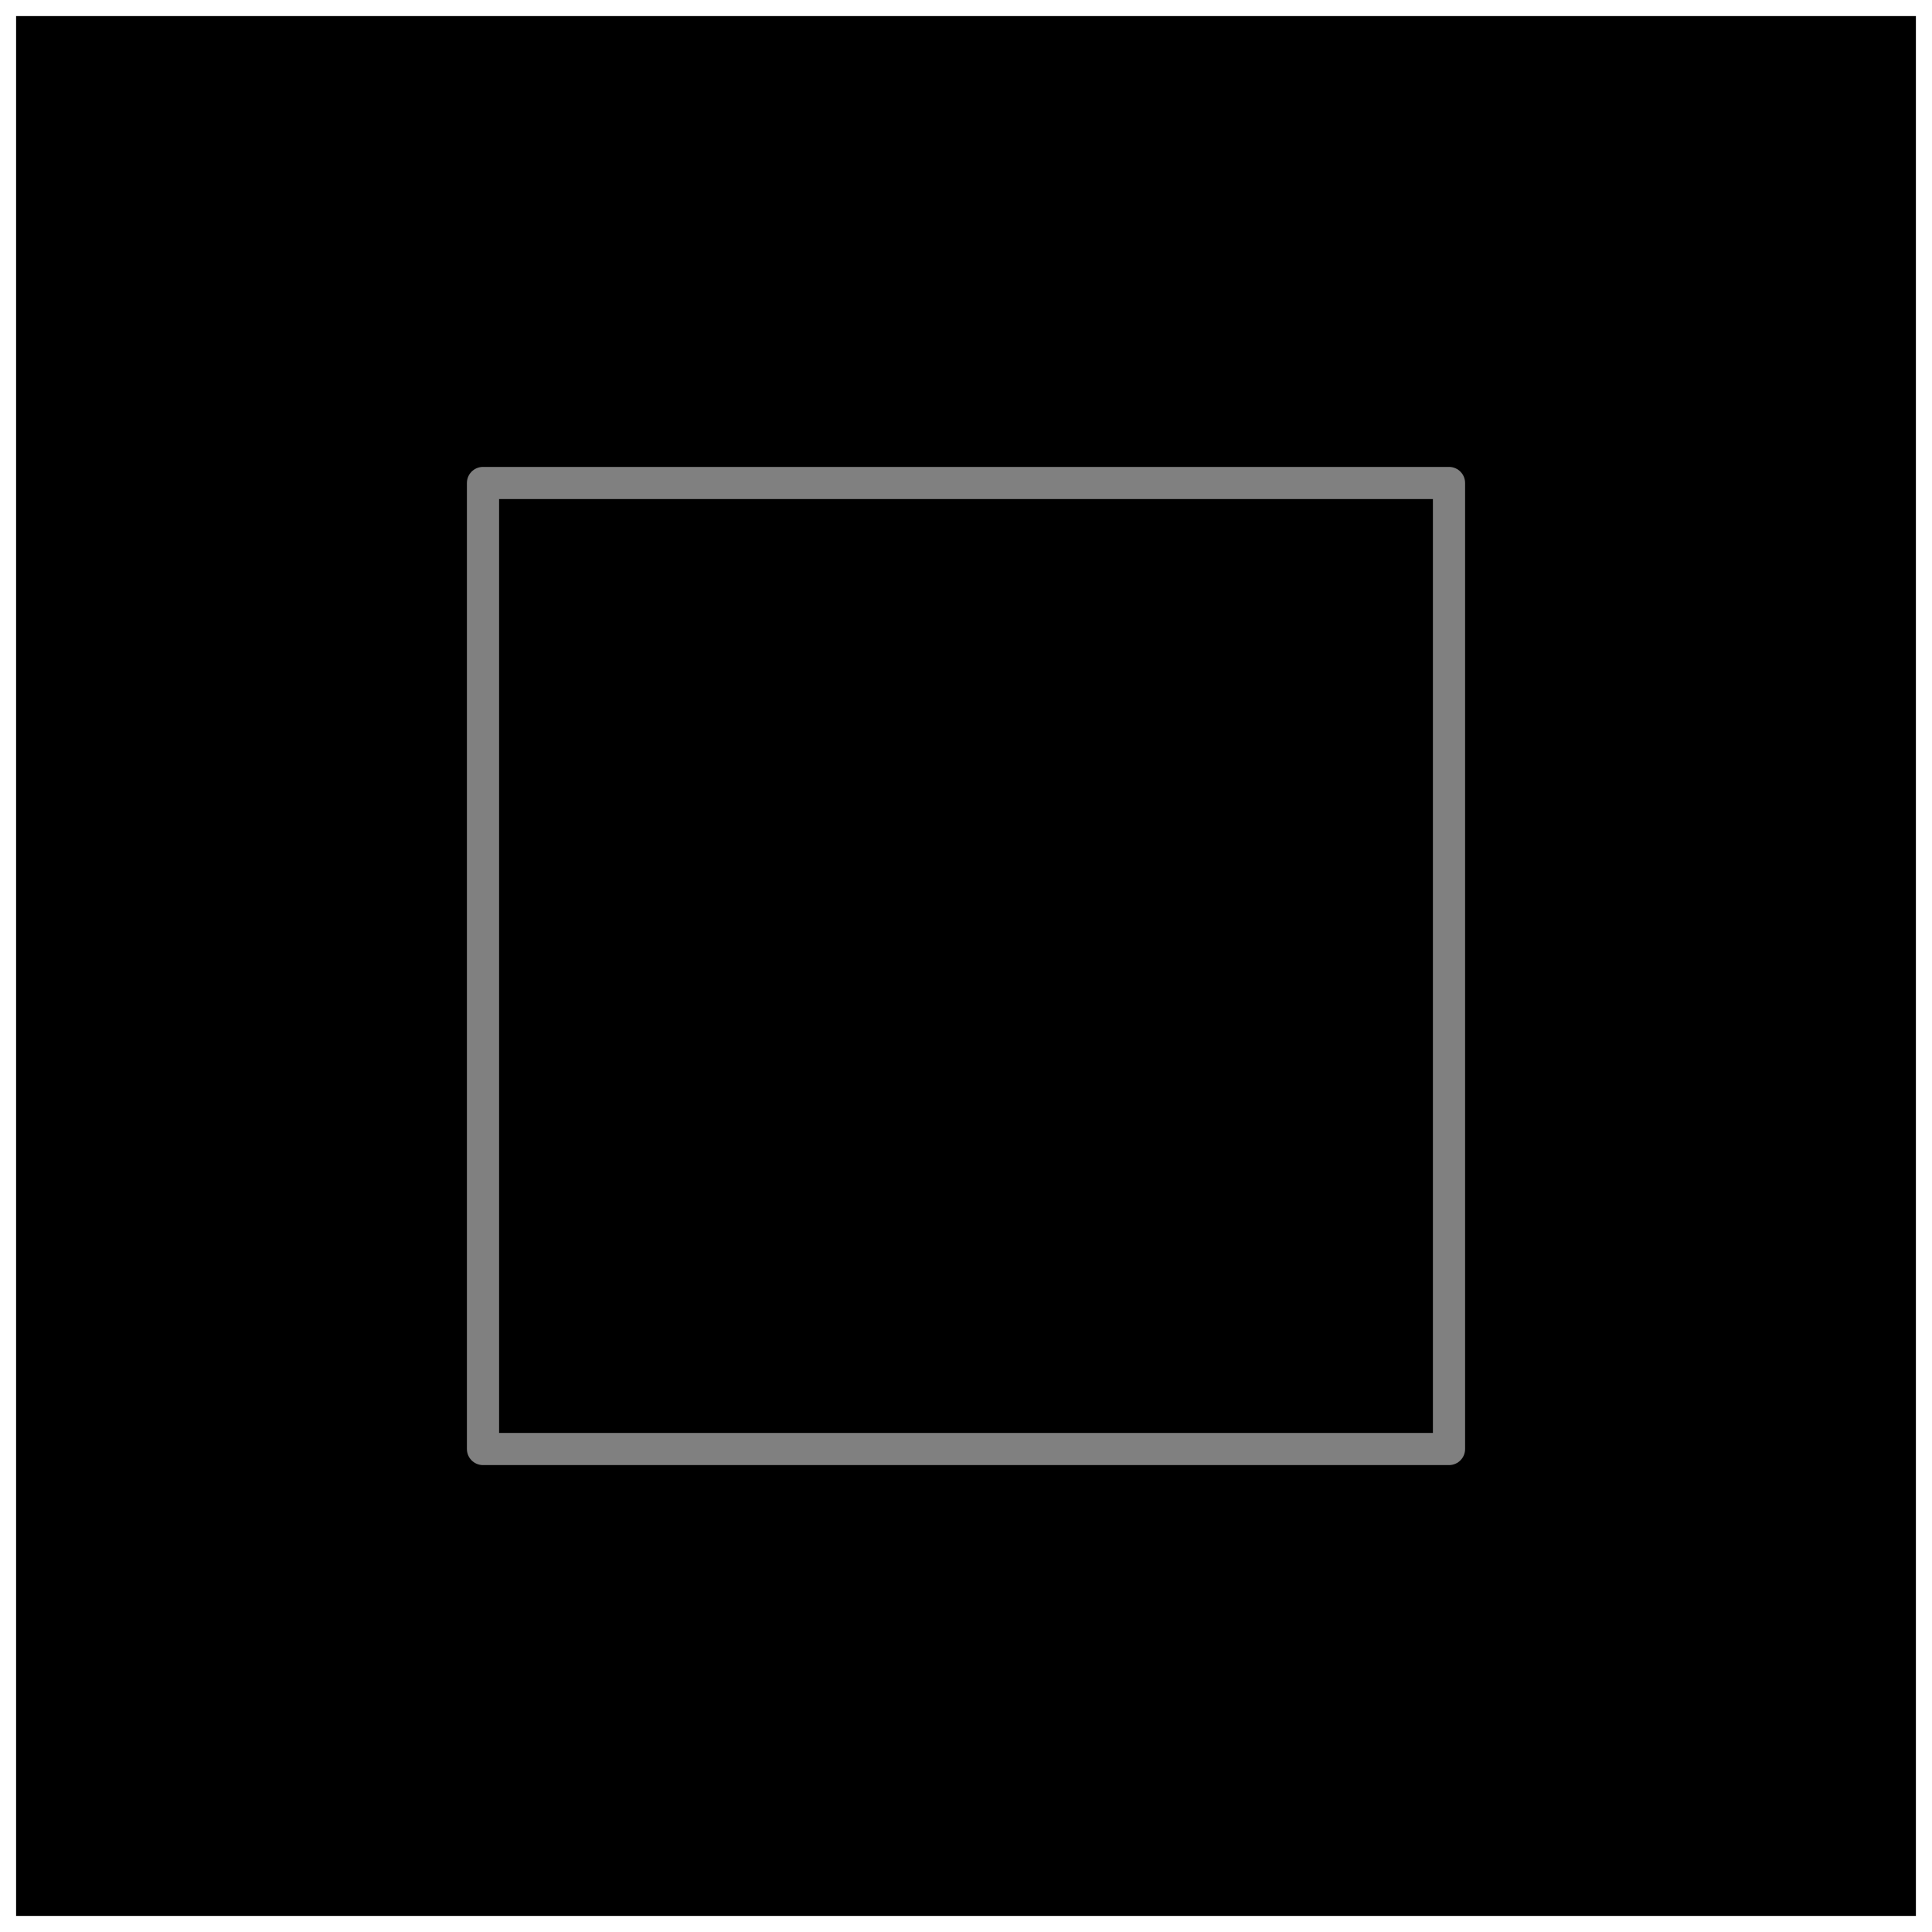
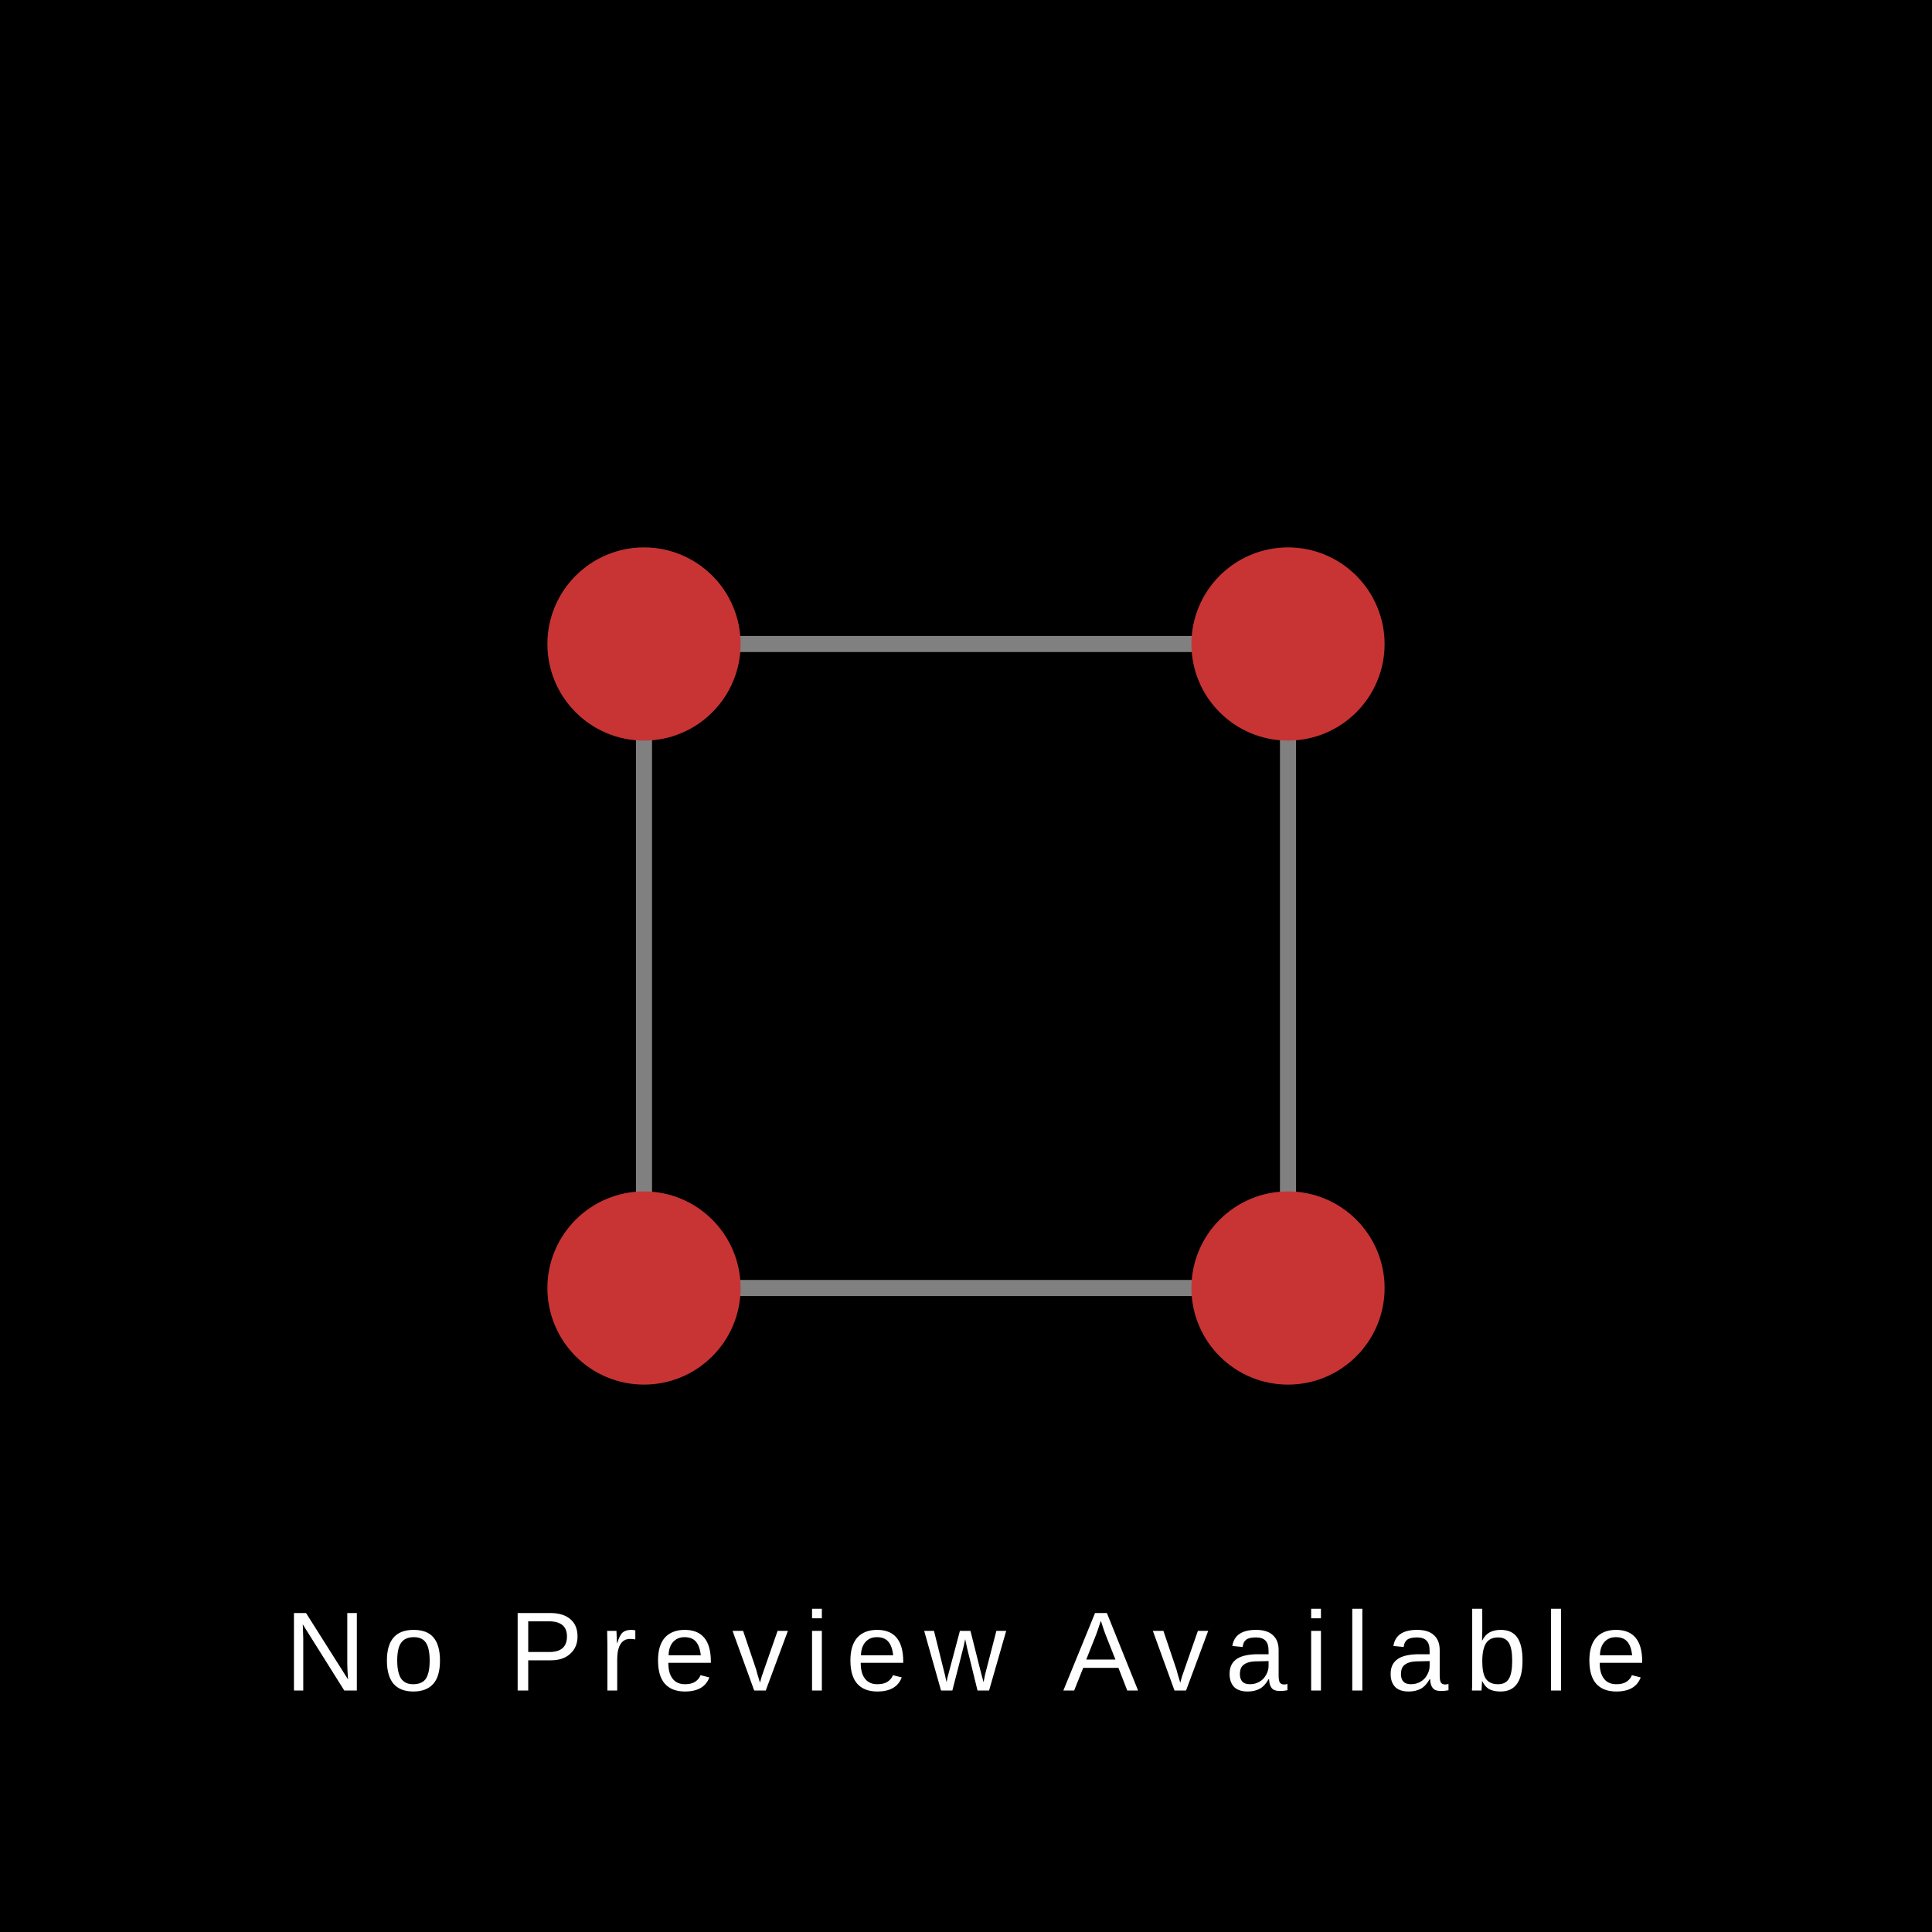
- <svg xmlns="http://www.w3.org/2000/svg" viewBox="0 0 120 120" fill="none" stroke="white" stroke-width="2" stroke-linecap="round" stroke-linejoin="round">
+ <svg xmlns="http://www.w3.org/2000/svg" viewBox="0 0 120 120" fill="none">
  <rect width="120" height="120" fill="black" />
-   <rect x="30" y="30" width="60" height="60" stroke="gray" fill="none" />
+   <line x1="40" y1="40" x2="80" y2="40" stroke="gray" />
+   <line x1="40" y1="40" x2="40" y2="80" stroke="gray" />
+   <line x1="80" y1="40" x2="80" y2="80" stroke="gray" />
+   <line x1="40" y1="80" x2="80" y2="80" stroke="gray" />
+   <circle cx="40" cy="40" r="6" fill="#c83434" />
+   <circle cx="80" cy="40" r="6" fill="#c83434" />
+   <circle cx="40" cy="80" r="6" fill="#c83434" />
+   <circle cx="80" cy="80" r="6" fill="#c83434" />
+   <text x="60" y="105" text-anchor="middle" font-size="7" fill="white" font-family="Arial, sans-serif" font-weight="100" letter-spacing="1px">
+     No Preview Available
+   </text>
</svg>
